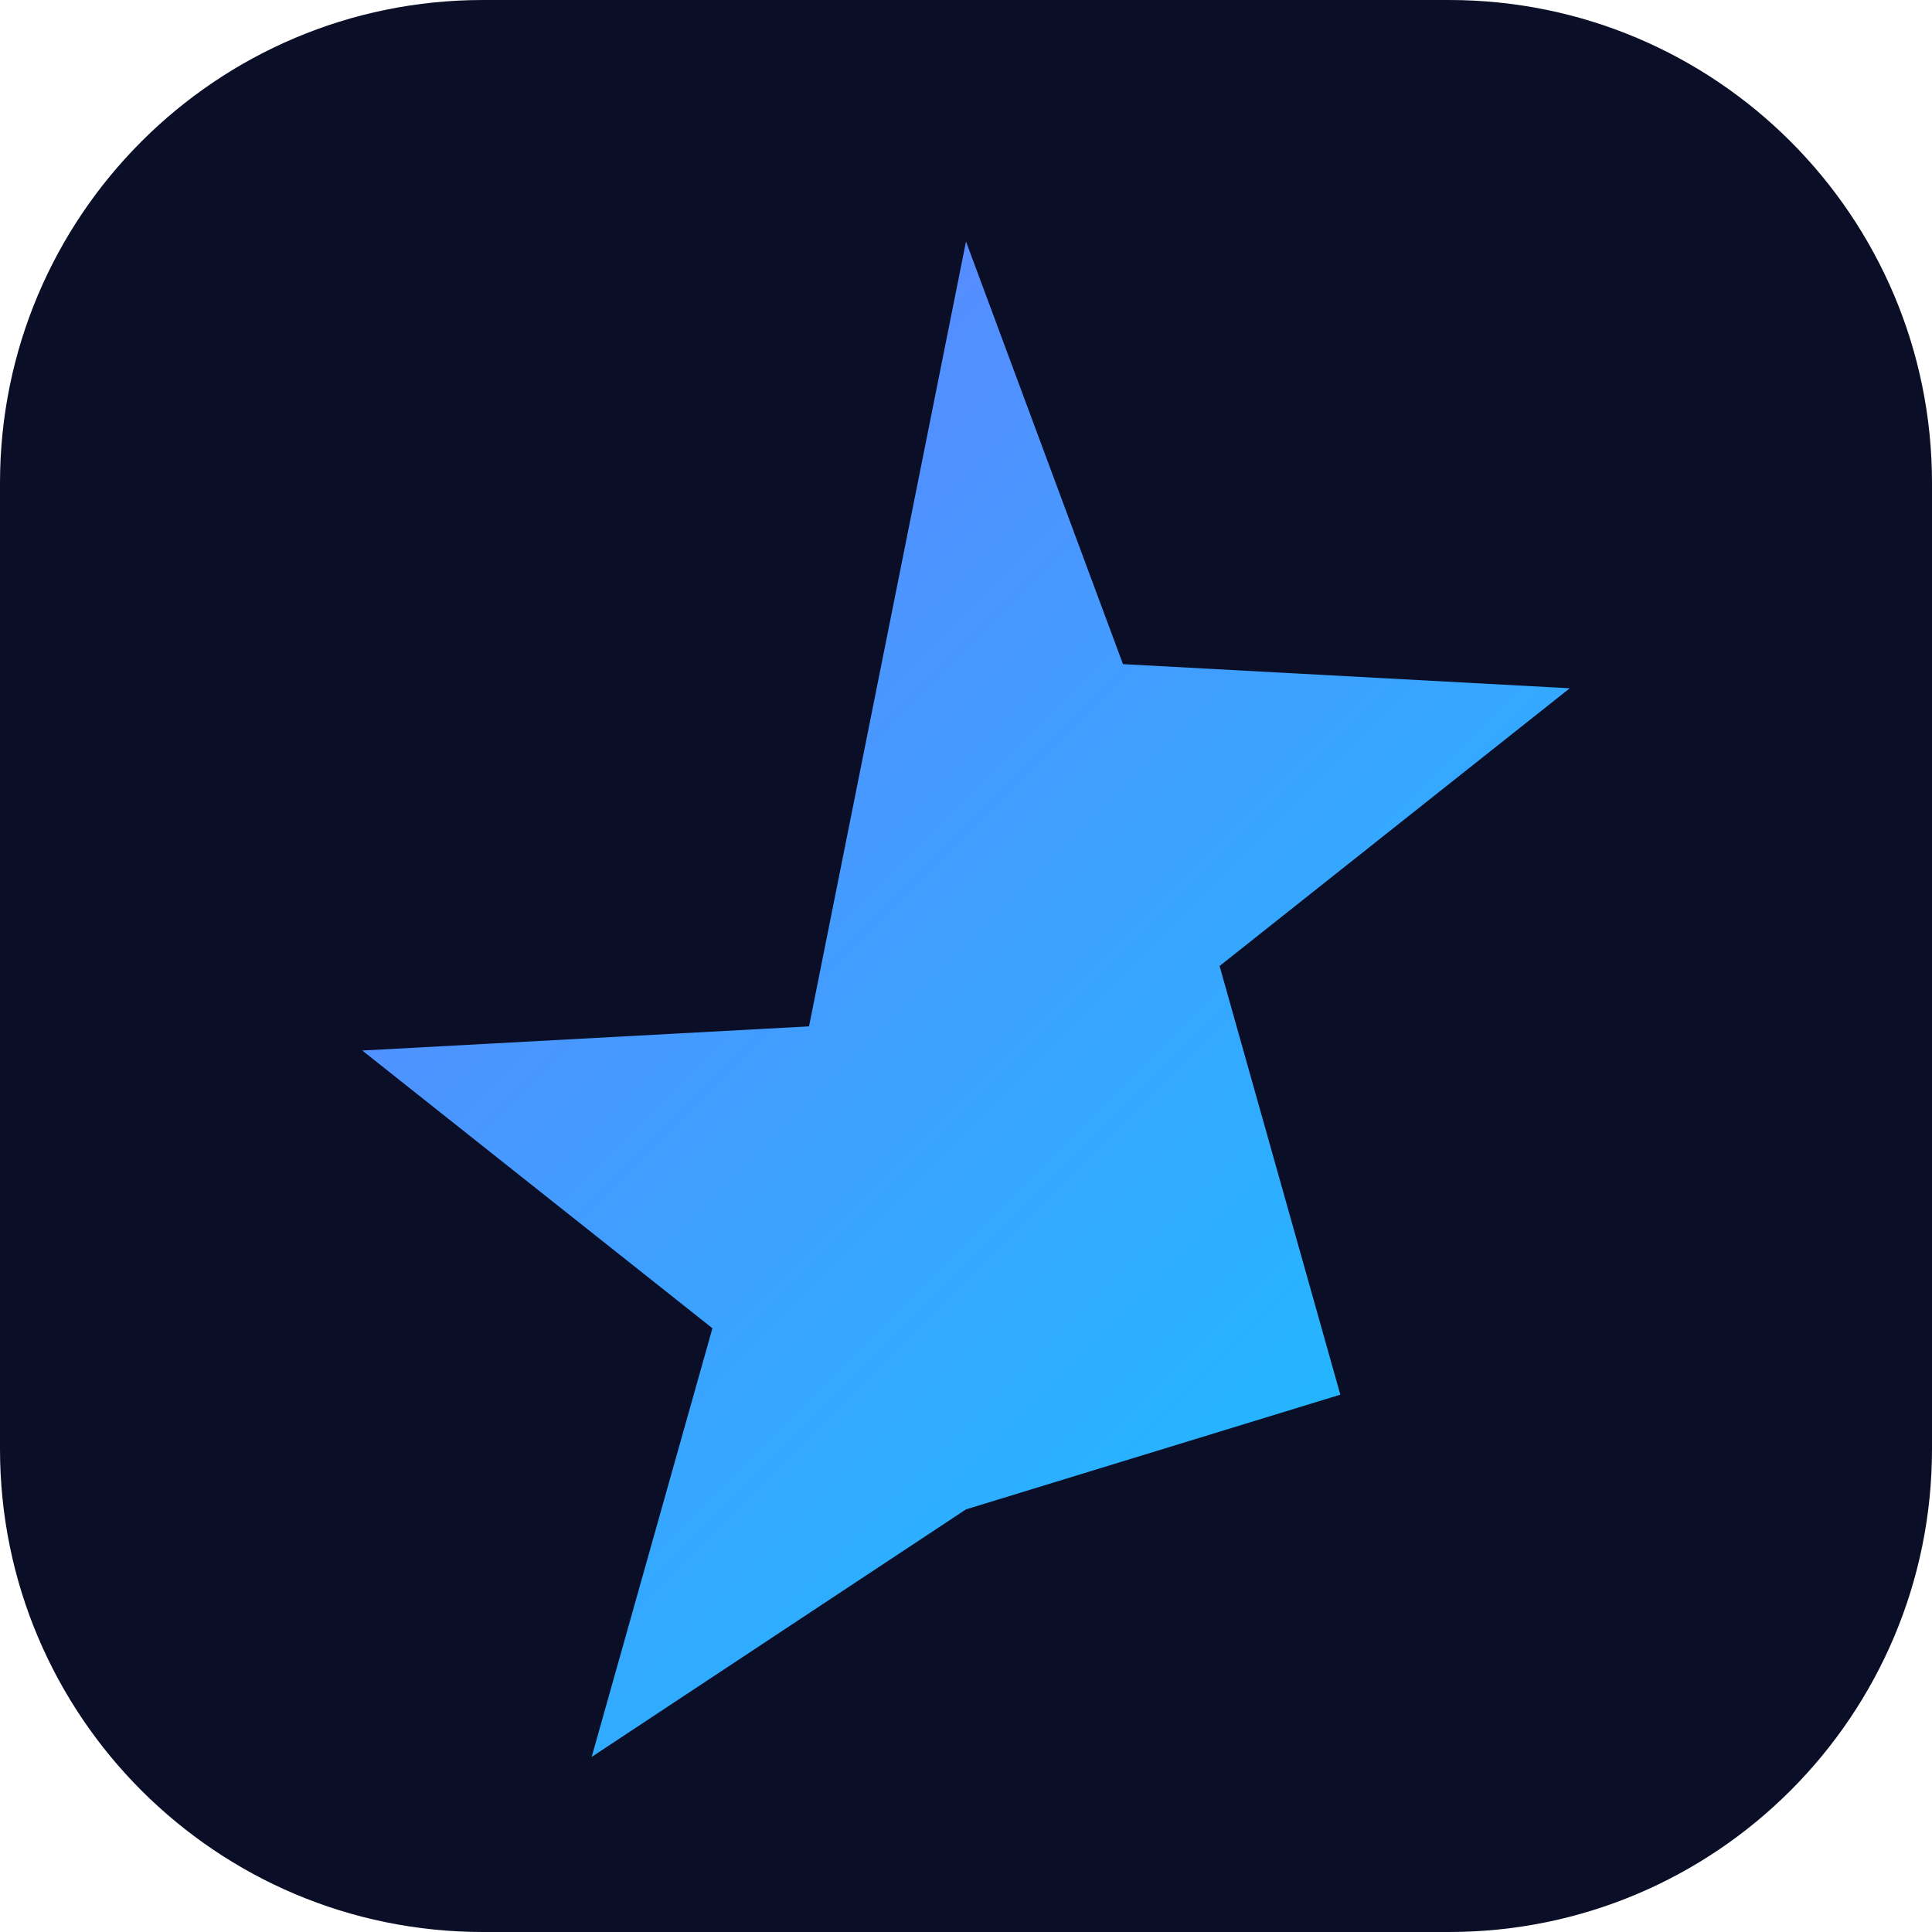
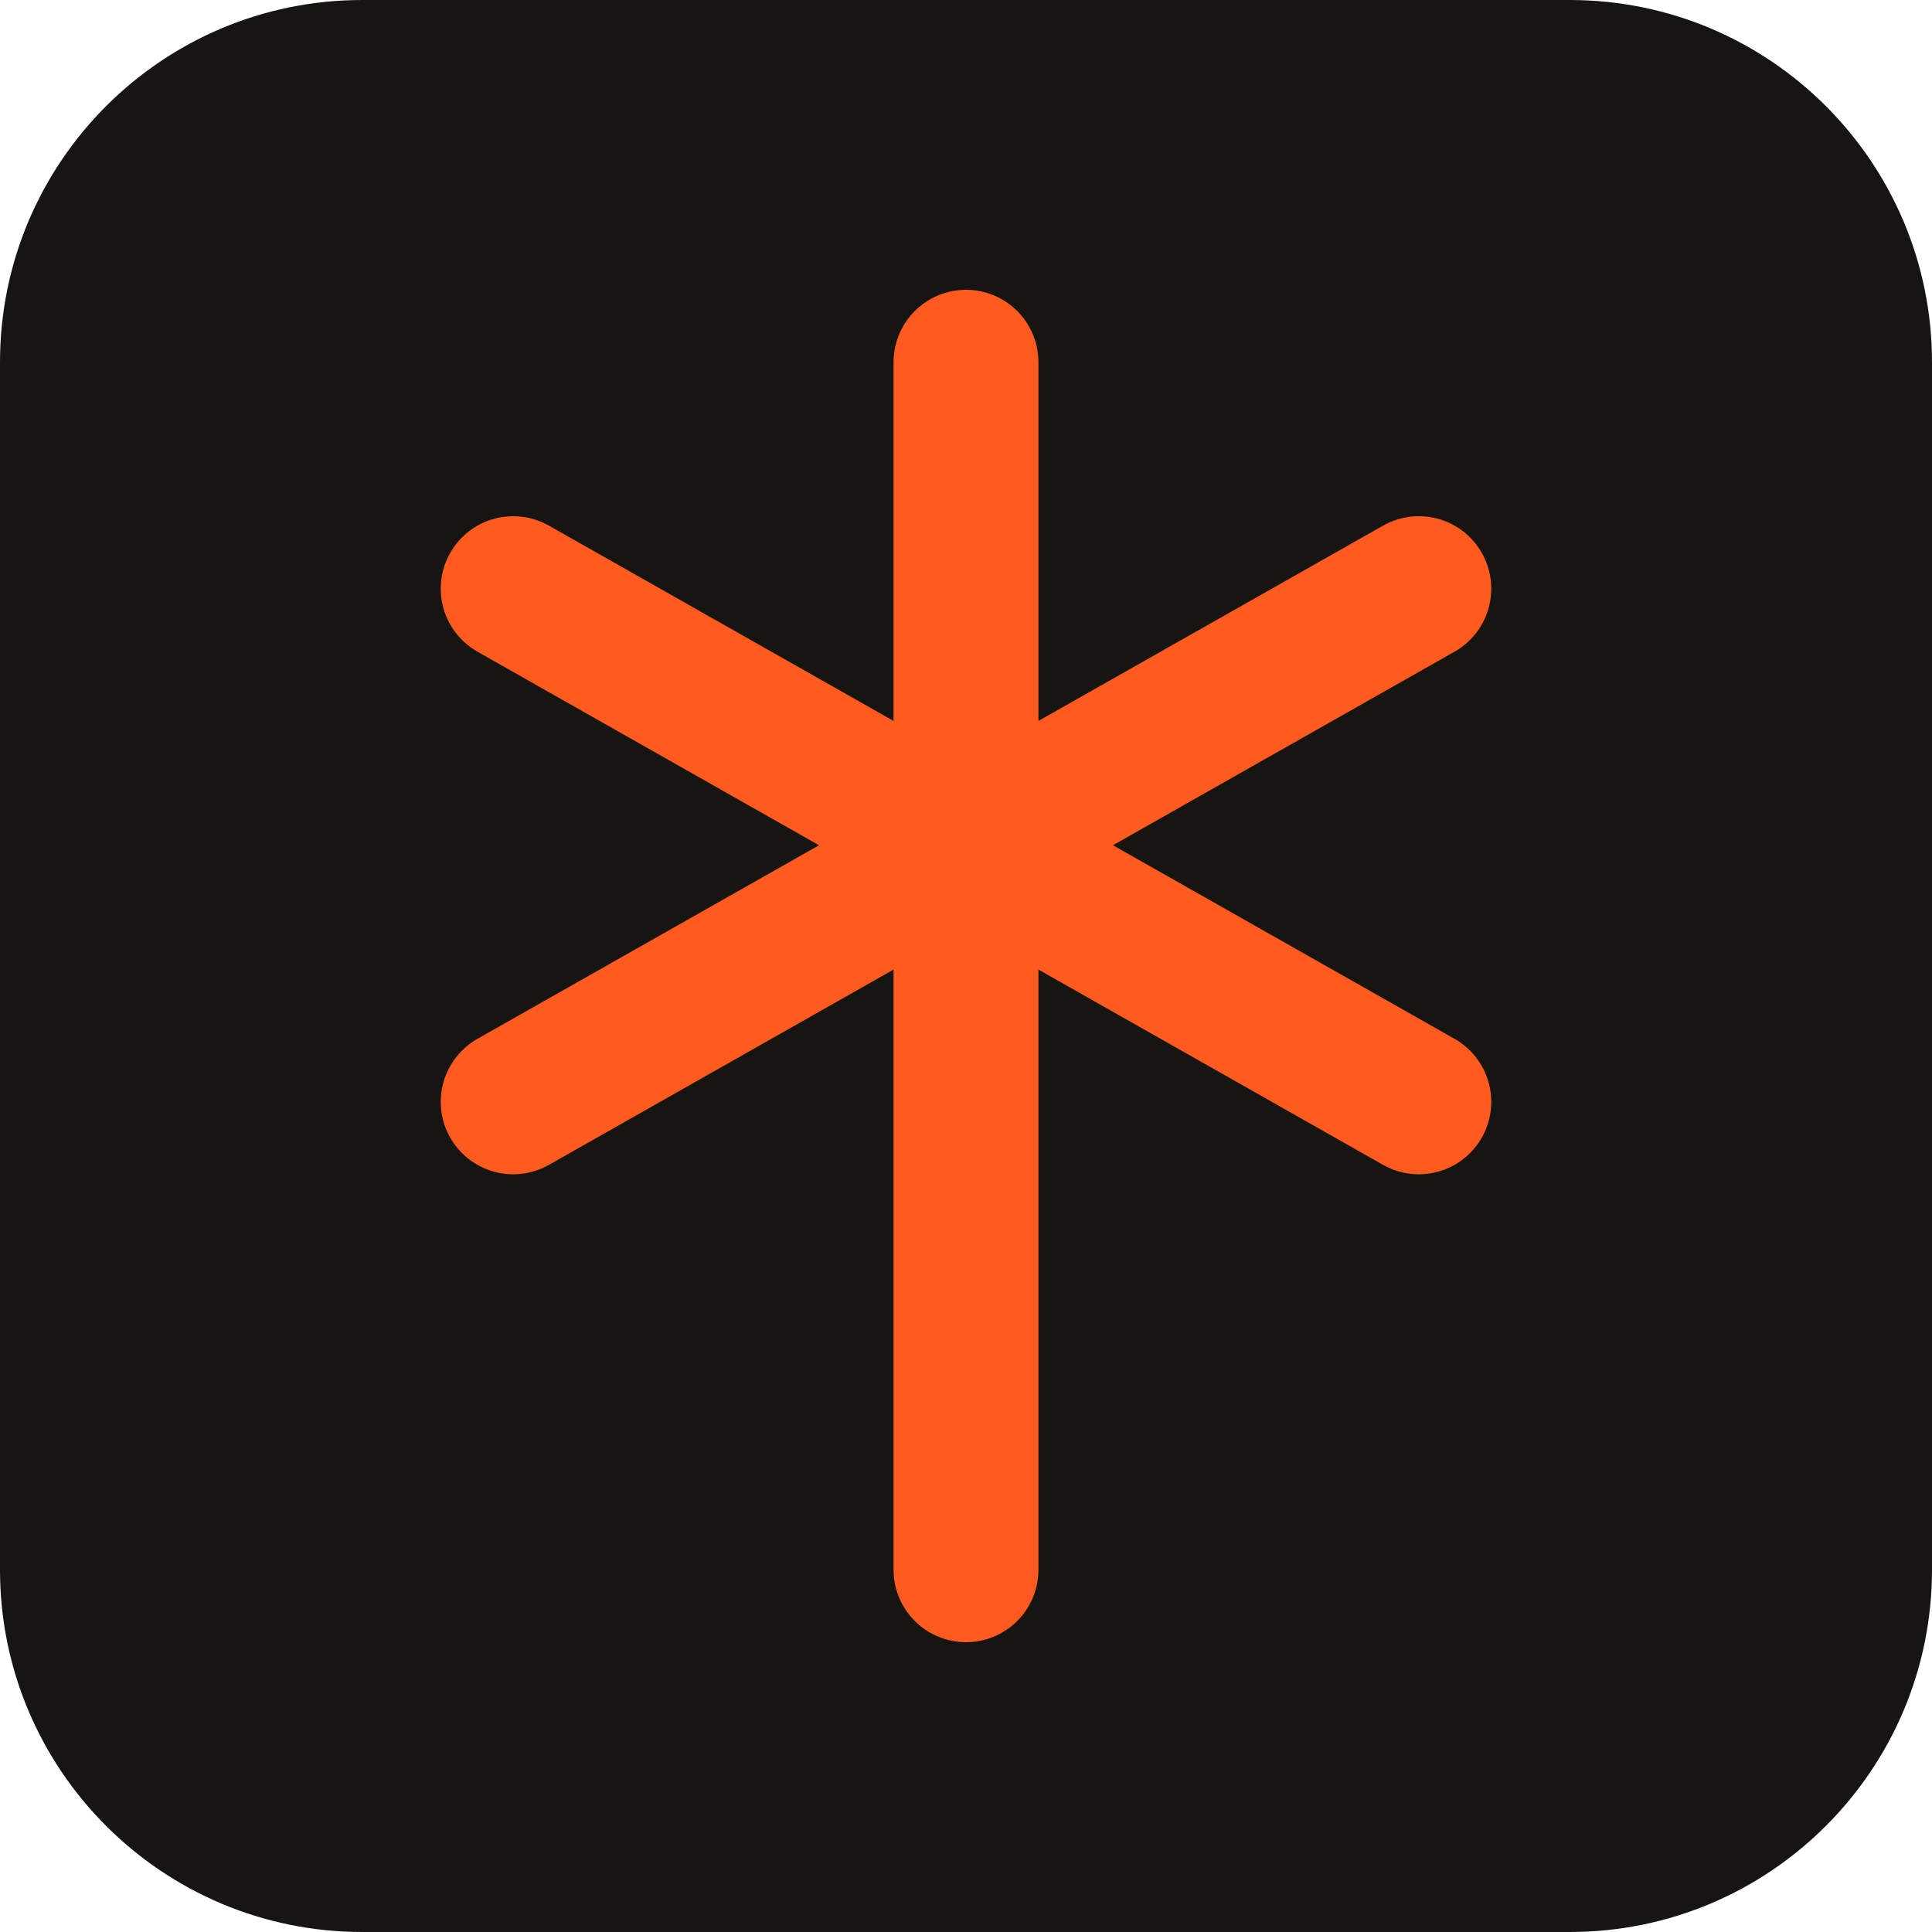
<svg xmlns="http://www.w3.org/2000/svg" width="32" height="32" viewBox="0 0 32 32">
-   <defs>
-     <linearGradient id="g" x1="0" y1="0" x2="32" y2="32" gradientUnits="userSpaceOnUse">
-       <stop stop-color="#7c6cff" />
-       <stop offset="1" stop-color="#00d4ff" />
-     </linearGradient>
-   </defs>
-   <rect width="32" height="32" rx="8" fill="#0a0e27" />
-   <path d="M16 4l2.6 7 7.4.4-5.8 4.6 2 7.1L16 25l-6.2 4.1 2-7.1L6 17.4l7.4-.4L16 4z" fill="url(#g)" />
+   <rect width="32" height="32" rx="6" fill="#171511" />
+   <path d="M16 6v20M8.5 9.75l15 8.5M23.5 9.75l-15 8.5" fill="none" stroke="#FF5A1F" stroke-width="2.4" stroke-linecap="round" />
</svg>
